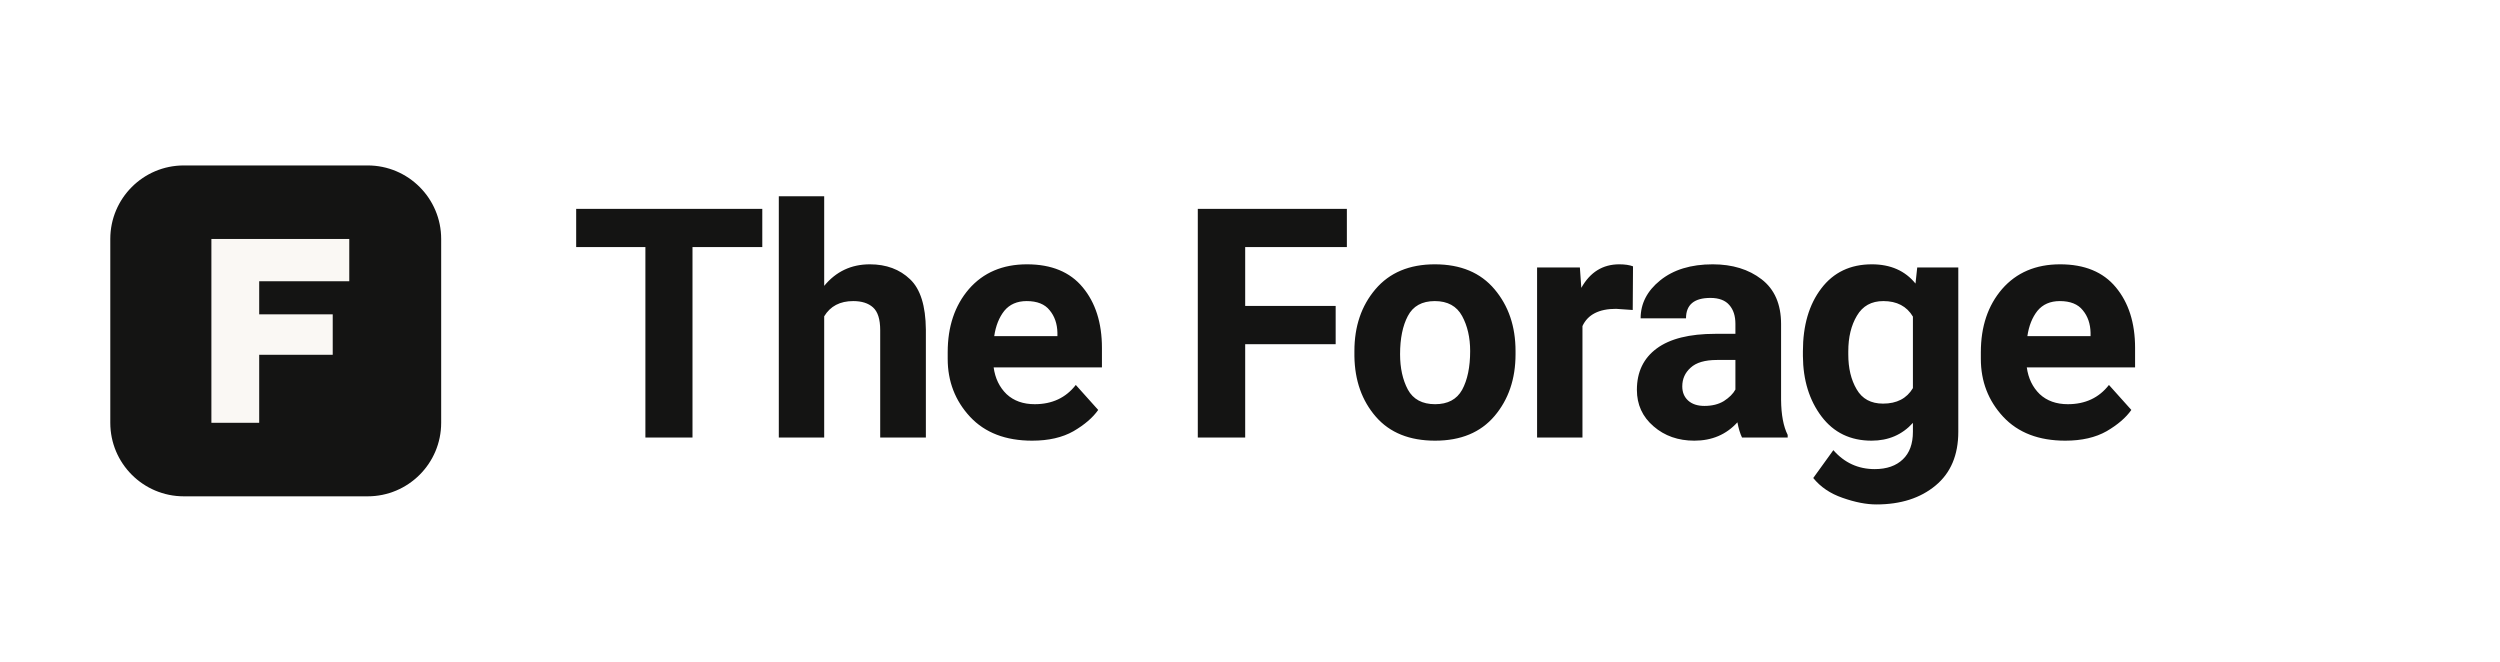
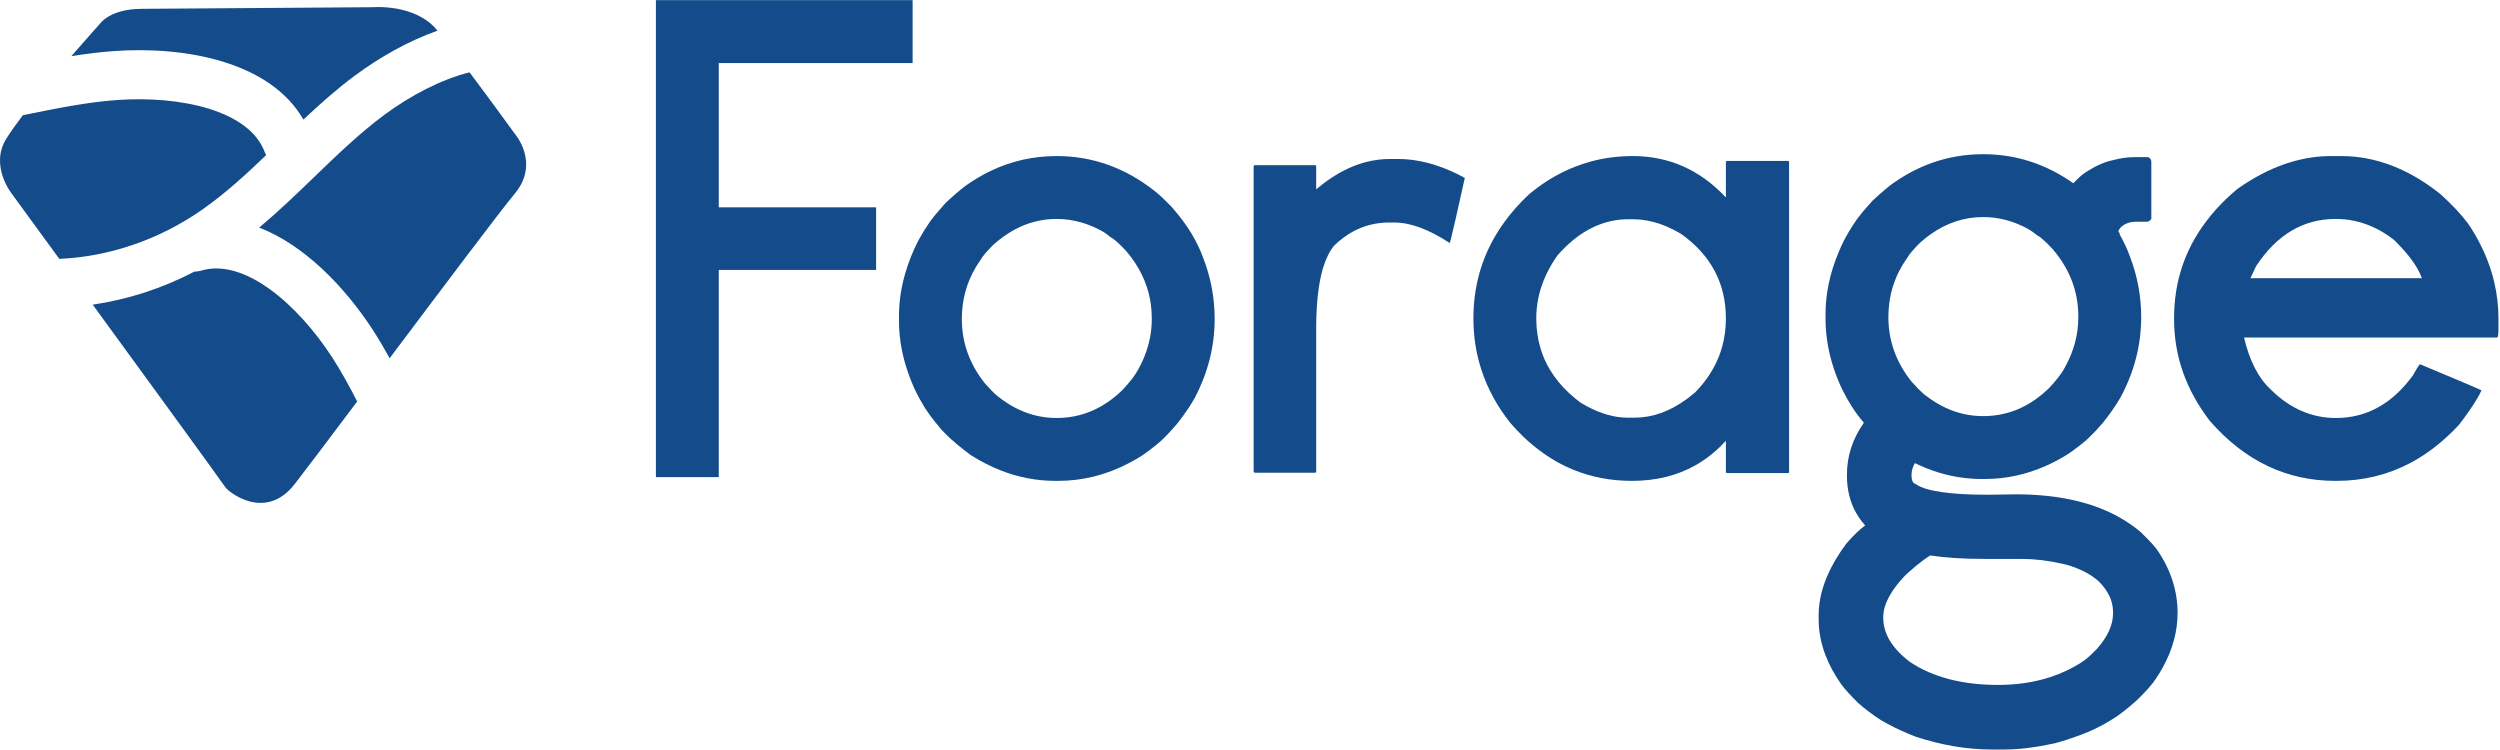
- <svg xmlns="http://www.w3.org/2000/svg" viewBox="0 0 136 36" width="136" height="36" role="img" aria-label="The Forage">
-   <g fill="#141413">
-     <rect x="6" y="9" width="18" height="18" rx="4" />
-     <path d="M11.5 23V13h7.5v2.3h-4.9v1.8h4v2.2h-4V23h-2.6z" fill="#FAF8F4" />
-     <text x="31" y="23.8" font-family="-apple-system, BlinkMacSystemFont, 'Segoe UI', Roboto, 'Helvetica Neue', Arial, sans-serif" font-size="17.5" font-weight="700" letter-spacing="-0.02em">The Forage</text>
-   </g>
+ <svg xmlns="http://www.w3.org/2000/svg" viewBox="0 0 777 233" width="120" height="36" role="img" aria-label="The Forage">
+   <path d="M353.821 114.672C352.875 116.494 351.22 118.654 348.86 121.153C342.919 126.956 336.103 129.858 328.405 129.858C324.98 129.858 321.696 129.25 318.553 128.044C318.304 127.949 318.055 127.848 317.808 127.744C316.913 127.372 316.029 126.953 315.157 126.481C313.737 125.712 312.347 124.813 310.989 123.781C310.792 123.654 310.577 123.495 310.353 123.321C310.163 123.172 309.96 123.005 309.748 122.821C309.484 122.592 309.208 122.345 308.912 122.061C308.709 121.867 308.5 121.661 308.283 121.441C307.631 120.783 306.913 120.012 306.129 119.127C301.335 113.118 298.939 106.435 298.939 99.077C298.939 93.232 300.383 87.884 303.263 83.033C303.741 82.225 304.256 81.431 304.815 80.651C305.32 79.703 306.512 78.277 308.377 76.383C308.505 76.253 308.628 76.127 308.763 75.992C310.823 74.143 312.957 72.621 315.165 71.413C319.32 69.139 323.732 67.995 328.405 67.995C331.113 67.995 333.764 68.396 336.363 69.172C337.345 69.467 338.32 69.813 339.287 70.217C340.224 70.611 341.155 71.041 342.076 71.537C343.085 72.079 344.167 72.821 345.316 73.768C345.501 73.845 345.731 73.984 345.993 74.171C346.879 74.8 348.201 76.044 349.971 77.919C353.972 82.577 356.471 87.671 357.471 93.203C357.555 93.664 357.628 94.127 357.689 94.595C357.877 95.996 357.971 97.424 357.971 98.88V99.179C357.971 102.683 357.361 106.11 356.168 109.467C355.544 111.221 354.771 112.957 353.821 114.672ZM373.971 80.144C372.143 75.045 369.129 70.065 364.952 65.199C364.651 64.848 364.36 64.497 364.047 64.148C363.897 63.993 363.757 63.853 363.612 63.705C361.461 61.515 359.779 59.972 358.58 59.085C349.469 51.997 339.408 48.453 328.407 48.453C321.093 48.453 314.208 50.017 307.749 53.14C307.681 53.173 307.612 53.203 307.544 53.236C306.373 53.809 305.217 54.439 304.075 55.113C303.097 55.692 302.129 56.303 301.172 56.956C299.915 57.736 297.912 59.365 295.172 61.841C294.82 62.159 294.459 62.487 294.083 62.833C293.796 63.145 293.517 63.451 293.249 63.748C291.367 65.837 289.924 67.591 288.921 69.009C287.777 70.671 286.759 72.312 285.856 73.932C285.585 74.42 285.323 74.905 285.073 75.389C283.523 78.517 282.308 81.639 281.393 84.755C280.077 89.239 279.401 93.711 279.401 98.171V99.689C279.401 105.408 280.493 111.152 282.641 116.918C282.895 117.599 283.163 118.28 283.445 118.961C283.679 119.523 283.907 120.086 284.161 120.648C284.633 121.661 285.156 122.69 285.729 123.737C286.303 124.783 286.927 125.847 287.601 126.927C287.819 127.265 288.041 127.593 288.265 127.921C289.007 129.014 289.784 130.061 290.596 131.058C290.911 131.442 291.227 131.821 291.551 132.191C292.268 133.162 293.276 134.264 294.573 135.499C295.352 136.239 296.235 137.027 297.223 137.861C298.504 138.944 299.959 140.091 301.577 141.304C304.644 143.268 307.76 144.869 310.924 146.119C316.467 148.306 322.159 149.404 328.003 149.404H328.912C336.528 149.404 343.885 147.545 350.983 143.828C352.003 143.294 353.016 142.724 354.024 142.115C354.428 141.861 354.84 141.593 355.257 141.311C356.511 140.463 357.821 139.481 359.188 138.367C359.624 138.04 360.1 137.64 360.611 137.18C361.993 135.935 363.644 134.206 365.568 131.988C366.48 130.849 367.32 129.743 368.089 128.671C368.601 127.956 369.081 127.255 369.531 126.57C370.205 125.542 370.808 124.548 371.34 123.587C375.455 115.754 377.516 107.587 377.516 99.08C377.515 98.261 377.496 97.447 377.459 96.636C377.197 90.957 376.036 85.461 373.971 80.144Z" fill="#144C8B" />
+   <path d="M529.335 119.097C529.235 119.222 529.137 119.348 529.035 119.471C528.375 120.271 527.672 121.054 526.924 121.821C526.911 121.833 526.9 121.847 526.887 121.86C526.813 121.924 526.739 121.982 526.665 122.045C526.085 122.541 525.504 123.011 524.921 123.459C524.708 123.623 524.495 123.783 524.28 123.94C519.02 127.814 513.613 129.757 508.053 129.757H505.825C501.815 129.757 497.601 128.573 493.181 126.205C493.083 126.152 492.981 126.091 492.883 126.037C492.34 125.739 491.795 125.433 491.245 125.101C490.74 124.726 490.255 124.343 489.777 123.956C484.289 119.51 480.633 114.296 478.819 108.311C477.921 105.354 477.473 102.21 477.473 98.877C477.473 94.92 478.219 91.065 479.697 87.312C479.92 86.745 480.161 86.181 480.417 85.619C480.535 85.363 480.656 85.105 480.781 84.851C481.688 82.987 482.776 81.147 484.057 79.335C484.875 78.399 485.705 77.52 486.548 76.701C487.391 75.881 488.245 75.12 489.112 74.417C491.14 72.776 493.236 71.463 495.396 70.46C495.733 70.304 496.072 70.156 496.413 70.015C499.487 68.744 502.691 68.097 506.028 68.097H507.647C508.188 68.097 508.728 68.124 509.271 68.161C509.564 68.181 509.859 68.216 510.152 68.247C510.809 68.317 511.468 68.415 512.128 68.539C514.727 69.029 517.345 69.944 519.981 71.283C520.863 71.731 521.747 72.208 522.632 72.752C526.075 75.232 528.871 78.008 531.023 81.077C531.74 82.101 532.385 83.157 532.96 84.245C535.255 88.6 536.403 93.477 536.403 98.877V98.977H536.405C536.405 101.969 536.028 104.823 535.289 107.547C534.164 111.708 532.18 115.559 529.335 119.097ZM556.048 50.173L555.845 49.972H536.711L536.6 50.045L536.405 50.173V61.312C528.371 52.74 518.72 48.453 507.447 48.453C506.696 48.453 505.949 48.468 505.208 48.499C503.725 48.561 502.263 48.687 500.819 48.872C498.655 49.153 496.533 49.572 494.456 50.133C492.797 50.58 491.169 51.128 489.567 51.755C488.493 52.173 487.429 52.621 486.381 53.121C482.461 54.988 478.717 57.415 475.148 60.401C472.279 63.101 469.768 65.928 467.617 68.881C466.541 70.357 465.556 71.865 464.659 73.405C460.177 81.105 457.936 89.596 457.936 98.877V98.977C457.936 104.606 458.792 109.971 460.48 115.081C462.396 120.88 465.388 126.348 469.479 131.479C470.769 132.973 472.096 134.372 473.456 135.68C475.053 137.215 476.705 138.604 478.399 139.881C479.221 140.501 480.055 141.088 480.897 141.648C481.804 142.248 482.723 142.816 483.655 143.347C483.892 143.481 484.127 143.628 484.365 143.759C485.712 144.492 487.088 145.145 488.487 145.736C488.737 145.841 488.987 145.952 489.239 146.053C494.792 148.281 500.76 149.401 507.144 149.401H507.244C514.669 149.401 521.251 147.78 526.989 144.537C528.136 143.888 529.251 143.176 530.331 142.398C532.491 140.841 534.516 139.025 536.405 136.951V146.771L536.711 146.973H555.845L556.048 146.771V50.173Z" fill="#144C8B" />
+   <path d="M587.152 94.448C587.225 93.844 587.316 93.247 587.421 92.655C587.515 92.136 587.616 91.62 587.735 91.111C587.919 90.321 588.133 89.544 588.377 88.776C589.335 85.775 590.763 82.937 592.653 80.26C592.699 80.197 592.74 80.133 592.785 80.071C593.324 79.056 594.639 77.504 596.732 75.412C597.103 75.079 597.477 74.756 597.853 74.443C598.605 73.817 599.367 73.235 600.137 72.693C605.148 69.175 610.561 67.413 616.375 67.413C621.099 67.413 625.656 68.595 630.045 70.957C630.62 71.265 631.221 71.645 631.841 72.085C632.311 72.417 632.791 72.779 633.287 73.187C633.589 73.313 633.997 73.587 634.509 74.008C635.364 74.709 636.507 75.817 637.941 77.337C639.363 78.993 640.589 80.705 641.632 82.472C642.545 84.019 643.319 85.605 643.941 87.236C644.108 87.672 644.264 88.112 644.409 88.555C645.431 91.653 645.94 94.901 645.94 98.299V98.599C645.94 103.933 644.556 109.094 641.791 114.091C641.176 115.274 640.259 116.601 639.048 118.068C638.395 118.862 637.657 119.695 636.829 120.572C633.859 123.474 630.669 125.65 627.26 127.101C626.835 127.282 626.405 127.452 625.972 127.611C622.941 128.721 619.743 129.277 616.375 129.277C612.309 129.277 608.443 128.421 604.773 126.723C604.305 126.506 603.84 126.275 603.377 126.03C601.871 125.232 600.396 124.292 598.959 123.2C598.24 122.736 597.339 121.956 596.252 120.86C595.601 120.203 594.883 119.431 594.099 118.546C589.304 112.538 586.908 105.854 586.908 98.496C586.908 97.119 586.992 95.771 587.152 94.448ZM637.067 210.445C632.165 212.024 626.781 212.824 620.957 212.824C609.885 212.824 600.661 210.403 593.601 205.673C592.227 204.633 591.023 203.565 589.988 202.473C586.881 199.188 585.311 195.673 585.311 191.984V191.735C585.311 189.289 586.255 186.623 588.111 183.78C588.296 183.496 588.491 183.211 588.693 182.923C589.712 181.484 590.957 180.003 592.427 178.484C593.549 177.476 594.604 176.567 595.588 175.76C597.225 174.415 598.665 173.352 599.889 172.582C602.284 172.94 604.861 173.208 607.605 173.388C610.348 173.567 613.257 173.657 616.316 173.657H628.239C632.291 173.657 636.567 174.164 640.932 175.156C641.556 175.298 642.181 175.449 642.809 175.611C644.125 176.013 645.352 176.477 646.499 176.989C647.903 177.615 649.183 178.315 650.316 179.092C651.001 179.561 651.636 180.059 652.217 180.581C653.204 181.544 654.009 182.529 654.669 183.54C656.04 185.636 656.729 187.845 656.729 190.228V190.606C656.729 194.2 655.021 197.931 651.68 201.664C649.837 203.588 648.271 204.956 647.007 205.748C643.965 207.729 640.644 209.292 637.067 210.445ZM669.02 169.103C668.083 168.049 666.86 166.796 665.315 165.306C663.155 163.472 660.772 161.857 658.185 160.451C658.033 160.368 657.887 160.277 657.732 160.196C649.435 155.806 639.004 153.589 626.587 153.589L622.196 153.652L617.82 153.715C606.088 153.715 598.56 152.608 595.444 150.427L595.292 150.344L595.189 150.289C595.021 150.221 594.635 150.068 594.368 149.433C594.209 149.053 594.092 148.499 594.092 147.687C594.092 146.684 594.296 145.723 594.692 144.786C594.823 144.48 594.971 144.176 595.141 143.875C597.66 145.11 600.211 146.115 602.793 146.888C607.097 148.177 611.491 148.824 615.972 148.824H616.881C623.413 148.824 629.755 147.456 635.905 144.723C636.419 144.494 636.929 144.257 637.44 144.011C638.969 143.271 640.487 142.444 641.993 141.533C643.208 140.775 644.48 139.882 645.809 138.856C646.252 138.515 646.701 138.157 647.157 137.786C647.748 137.343 648.409 136.775 649.136 136.088C650.399 134.894 651.865 133.336 653.539 131.408C655.709 128.694 657.471 126.173 658.833 123.839C658.996 123.559 659.157 123.28 659.309 123.005C663.424 115.173 665.485 107.006 665.485 98.499C665.48 92.023 664.323 85.779 662.013 79.763C661.988 79.696 661.967 79.629 661.94 79.563C661.113 77.253 660.031 74.971 658.721 72.708L658.885 72.732L658.932 72.739C658.753 72.427 658.573 72.124 658.391 71.835C658.461 71.576 658.629 71.207 659.011 70.727C659.403 70.313 659.851 69.976 660.351 69.701C661.179 69.245 662.155 68.972 663.307 68.889C663.571 68.871 663.843 68.861 664.125 68.861H667.26L667.688 68.777L667.903 68.736L668.635 68.004V50.163L668.509 49.52L667.793 48.799L667.783 48.788H663.376C661.277 48.788 659.056 49.099 656.865 49.691C654.379 50.172 651.7 51.315 648.887 53.079C648.592 53.263 648.297 53.448 648 53.645C647.589 53.919 647.124 54.287 646.609 54.74C645.957 55.315 645.221 56.032 644.387 56.909C642.253 55.405 640.069 54.087 637.836 52.957C635.601 51.828 633.317 50.887 630.983 50.133C630.4 49.945 629.813 49.768 629.223 49.603C625.095 48.449 620.812 47.872 616.377 47.872C610.833 47.872 605.535 48.769 600.483 50.563C596.553 51.957 592.773 53.896 589.143 56.376C588.965 56.485 588.773 56.612 588.565 56.756C587.117 57.761 584.947 59.592 582.052 62.253C580.948 63.453 579.981 64.549 579.143 65.548C578.607 66.187 578.127 66.783 577.699 67.339C577.407 67.72 577.132 68.085 576.891 68.428C576.519 68.968 576.16 69.507 575.813 70.043C574.935 71.403 574.149 72.748 573.435 74.08C573.304 74.323 573.167 74.567 573.043 74.808C572.429 76.047 571.884 77.283 571.369 78.52C568.716 84.901 567.371 91.259 567.371 97.589V99.108C567.371 101.93 567.647 104.759 568.169 107.593C568.935 111.739 570.245 115.898 572.131 120.067C572.367 120.574 572.616 121.085 572.877 121.599C573.661 123.143 574.559 124.725 575.571 126.346C576.719 128.133 577.963 129.793 579.292 131.338C575.805 136.28 574.028 141.689 574.028 147.433V147.811C574.028 152.161 574.999 156.016 576.88 159.353C577.111 159.763 577.355 160.165 577.613 160.559C578.233 161.501 578.915 162.408 579.695 163.259C577.989 164.52 576.252 166.159 574.488 168.172C574.208 168.492 573.927 168.819 573.647 169.157C573.069 169.936 572.531 170.713 572.013 171.489C567.521 178.223 565.241 184.815 565.241 191.108V192.489C565.241 196.179 565.945 199.864 567.333 203.52C568.52 206.645 570.204 209.751 572.395 212.817C572.915 213.506 573.595 214.317 574.44 215.249C574.863 215.715 575.327 216.212 575.831 216.737C576.336 217.264 576.883 217.821 577.471 218.408C578.569 219.36 579.636 220.222 580.68 221.023C582.065 222.084 583.404 223.025 584.676 223.81C587.235 225.329 590.112 226.743 593.256 228.049C593.984 228.351 594.712 228.653 595.469 228.944C603.512 231.564 611.369 232.896 618.821 232.896H623.089C627.504 232.896 632.703 232.253 638.592 230.972C640.072 230.582 641.601 230.119 643.163 229.6C643.6 229.455 644.043 229.3 644.485 229.145C645.9 228.649 647.335 228.117 648.8 227.524C651.296 226.464 653.637 225.253 655.767 223.947C656.045 223.776 656.333 223.608 656.605 223.435C658.508 222.308 661.023 220.361 664.115 217.608C667.061 214.748 669.009 212.54 670.053 210.886C670.892 209.643 671.653 208.392 672.336 207.133C675.296 201.681 676.792 196.099 676.792 190.482C676.797 183.565 674.653 176.949 670.407 170.791C670.041 170.294 669.583 169.735 669.02 169.103Z" fill="#144C8B" />
+   <path d="M272.3 64.399H223.395V19.545H283.537H283.539L283.64 19.443V0.103L283.539 0H283.537H203.955L203.889 0.067L203.855 0.103V148.132L203.951 148.231L203.955 148.235H223.295L223.3 148.229L223.395 148.132V83.839H272.3V64.399Z" fill="#144C8B" />
+   <path d="M439.719 49.76C437.959 49.499 436.213 49.364 434.484 49.364H431.951C429.504 49.364 427.077 49.671 424.669 50.284C423.707 50.528 422.747 50.823 421.791 51.167C418.236 52.443 414.725 54.405 411.259 57.037C410.527 57.592 409.797 58.168 409.071 58.783V51.492L408.867 51.288H389.933L389.631 51.492V146.568L389.933 146.871H408.867L409.071 146.568V102.016C409.071 97.764 409.285 93.984 409.707 90.651C410.067 87.8 410.576 85.273 411.245 83.095V83.093C412.116 80.259 413.247 77.993 414.64 76.297C416.487 74.5 418.444 73.039 420.511 71.916C423.955 70.044 427.703 69.107 431.753 69.107H433.372C438.367 69.107 444.103 71.236 450.584 75.488C450.643 75.355 450.767 74.913 450.948 74.199C451.597 71.637 453.027 65.363 455.244 55.337V55.239C449.937 52.336 444.764 50.511 439.719 49.76Z" fill="#144C8B" />
+   <path d="M739.859 71.697C741.315 72.52 742.737 73.48 744.129 74.577C748.593 78.965 751.449 82.877 752.696 86.323V86.423H699.431L701.187 82.677C707.628 72.889 715.865 67.995 725.899 67.995C729.836 67.995 733.591 68.784 737.163 70.353C738.073 70.752 738.972 71.196 739.859 71.697ZM776.427 104.062C776.492 103.59 776.525 102.915 776.525 102.021V98.981C776.525 95.097 776.073 91.283 775.184 87.533C775.044 86.947 774.895 86.363 774.733 85.779C774.617 85.359 774.496 84.937 774.369 84.519C773.035 80.131 771.085 75.837 768.508 71.64C768.091 70.915 767.584 70.156 767.009 69.368C765.067 66.707 762.241 63.687 758.512 60.3C752.335 55.364 746 51.969 739.508 50.119C736.912 49.379 734.289 48.884 731.643 48.637C730.319 48.515 728.988 48.453 727.652 48.453H724.467C722.547 48.453 720.629 48.591 718.713 48.856C713.945 49.515 709.187 50.989 704.436 53.287C703.831 53.58 703.225 53.887 702.62 54.207C700.2 55.485 697.781 56.977 695.365 58.681C692.932 60.712 690.725 62.828 688.743 65.027C687.679 66.207 686.697 67.416 685.764 68.644C679.071 77.451 675.705 87.489 675.705 98.777V99.183C675.705 110.66 679.441 121.22 686.908 130.877C697.741 143.227 710.701 149.404 725.787 149.404H726.225C734.463 149.404 742.085 147.557 749.095 143.861C750.479 143.133 751.833 142.32 753.168 141.447C753.465 141.252 753.763 141.057 754.057 140.856C755.332 139.984 756.585 139.049 757.816 138.045C758.013 137.884 758.209 137.72 758.405 137.556C759.657 136.506 760.887 135.389 762.092 134.201C762.159 134.135 762.228 134.073 762.295 134.006C762.349 133.953 762.403 133.893 762.457 133.839C763.089 133.206 763.716 132.558 764.336 131.886C766.743 128.714 768.559 126.088 769.813 123.98C770.427 122.949 770.917 122.032 771.253 121.255C771.196 121.203 770.173 120.752 768.213 119.915C767.847 119.758 767.444 119.587 767.011 119.403C766.213 119.064 765.304 118.679 764.281 118.248C761.232 116.961 757.199 115.268 752.144 113.155C752.1 113.169 752.029 113.238 751.944 113.338C751.909 113.379 751.872 113.426 751.829 113.482C751.464 113.968 750.84 115 749.948 116.598C747.532 119.915 744.899 122.609 742.051 124.682C741.1 125.373 740.127 125.994 739.129 126.547C735.139 128.757 730.764 129.862 726.007 129.862C722.235 129.862 718.665 129.128 715.299 127.661C711.931 126.193 708.764 123.991 705.799 121.055C701.916 117.478 699.136 112.079 697.452 104.856H776.087C776.187 104.856 776.269 104.736 776.336 104.51C776.356 104.442 776.373 104.361 776.391 104.271C776.403 104.206 776.415 104.138 776.427 104.062Z" fill="#144C8B" />
+   <path d="M159.968 41.48C159.968 41.48 152.955 31.799 145.935 22.429C137.085 24.641 127.541 29.644 119.391 35.687C111.781 41.329 104.864 48.005 97.539 55.073C92.083 60.339 86.493 65.713 80.545 70.687C94.526 76.059 107.138 89.067 115.897 102.521C117.752 105.371 119.456 108.315 121.104 111.287C137.641 89.264 155.503 65.516 159.968 60.163C167.995 50.54 159.968 41.48 159.968 41.48Z" fill="#144C8B" />
+   <path d="M82.714 48.176C82.562 47.885 82.416 47.591 82.299 47.275C77.463 34.133 55.779 29.647 36.416 31.036C26.968 31.712 17.546 33.632 7.569 35.665C7.414 35.696 7.257 35.728 7.102 35.76C5.035 38.481 3.236 41.008 1.934 43.105C-3.261 51.477 3.656 60.163 3.656 60.163C3.656 60.163 9.842 68.633 18.434 80.408C33.757 79.736 49.355 74.573 62.994 65.005C69.909 60.155 76.242 54.364 82.714 48.176Z" fill="#144C8B" />
+   <path d="M35.329 15.829C57.725 14.223 83.974 19.167 94.298 37.108C99.391 32.328 104.66 27.631 110.309 23.441C117.982 17.753 126.88 12.695 135.981 9.489C135.951 9.451 135.919 9.411 135.888 9.372C129.175 1.084 116.032 2.191 116.032 2.191C116.032 2.191 53.815 2.624 43.955 2.693C34.094 2.761 31.091 7.303 31.091 7.303C31.091 7.303 27.209 11.587 22.181 17.404C26.536 16.711 30.924 16.145 35.329 15.829Z" fill="#144C8B" />
+   <path d="M103.12 110.838C92.535 94.576 75.861 79.995 62.464 84.077C61.776 84.287 61.087 84.36 60.403 84.375C50.316 89.649 39.605 93.049 28.815 94.639C47.135 119.76 68.927 149.681 69.983 151.321C70.964 152.845 82.438 162.092 91.529 150.476C94.501 146.679 101.997 136.725 111.008 124.73C108.544 119.906 105.991 115.25 103.12 110.838Z" fill="#144C8B" />
</svg>
